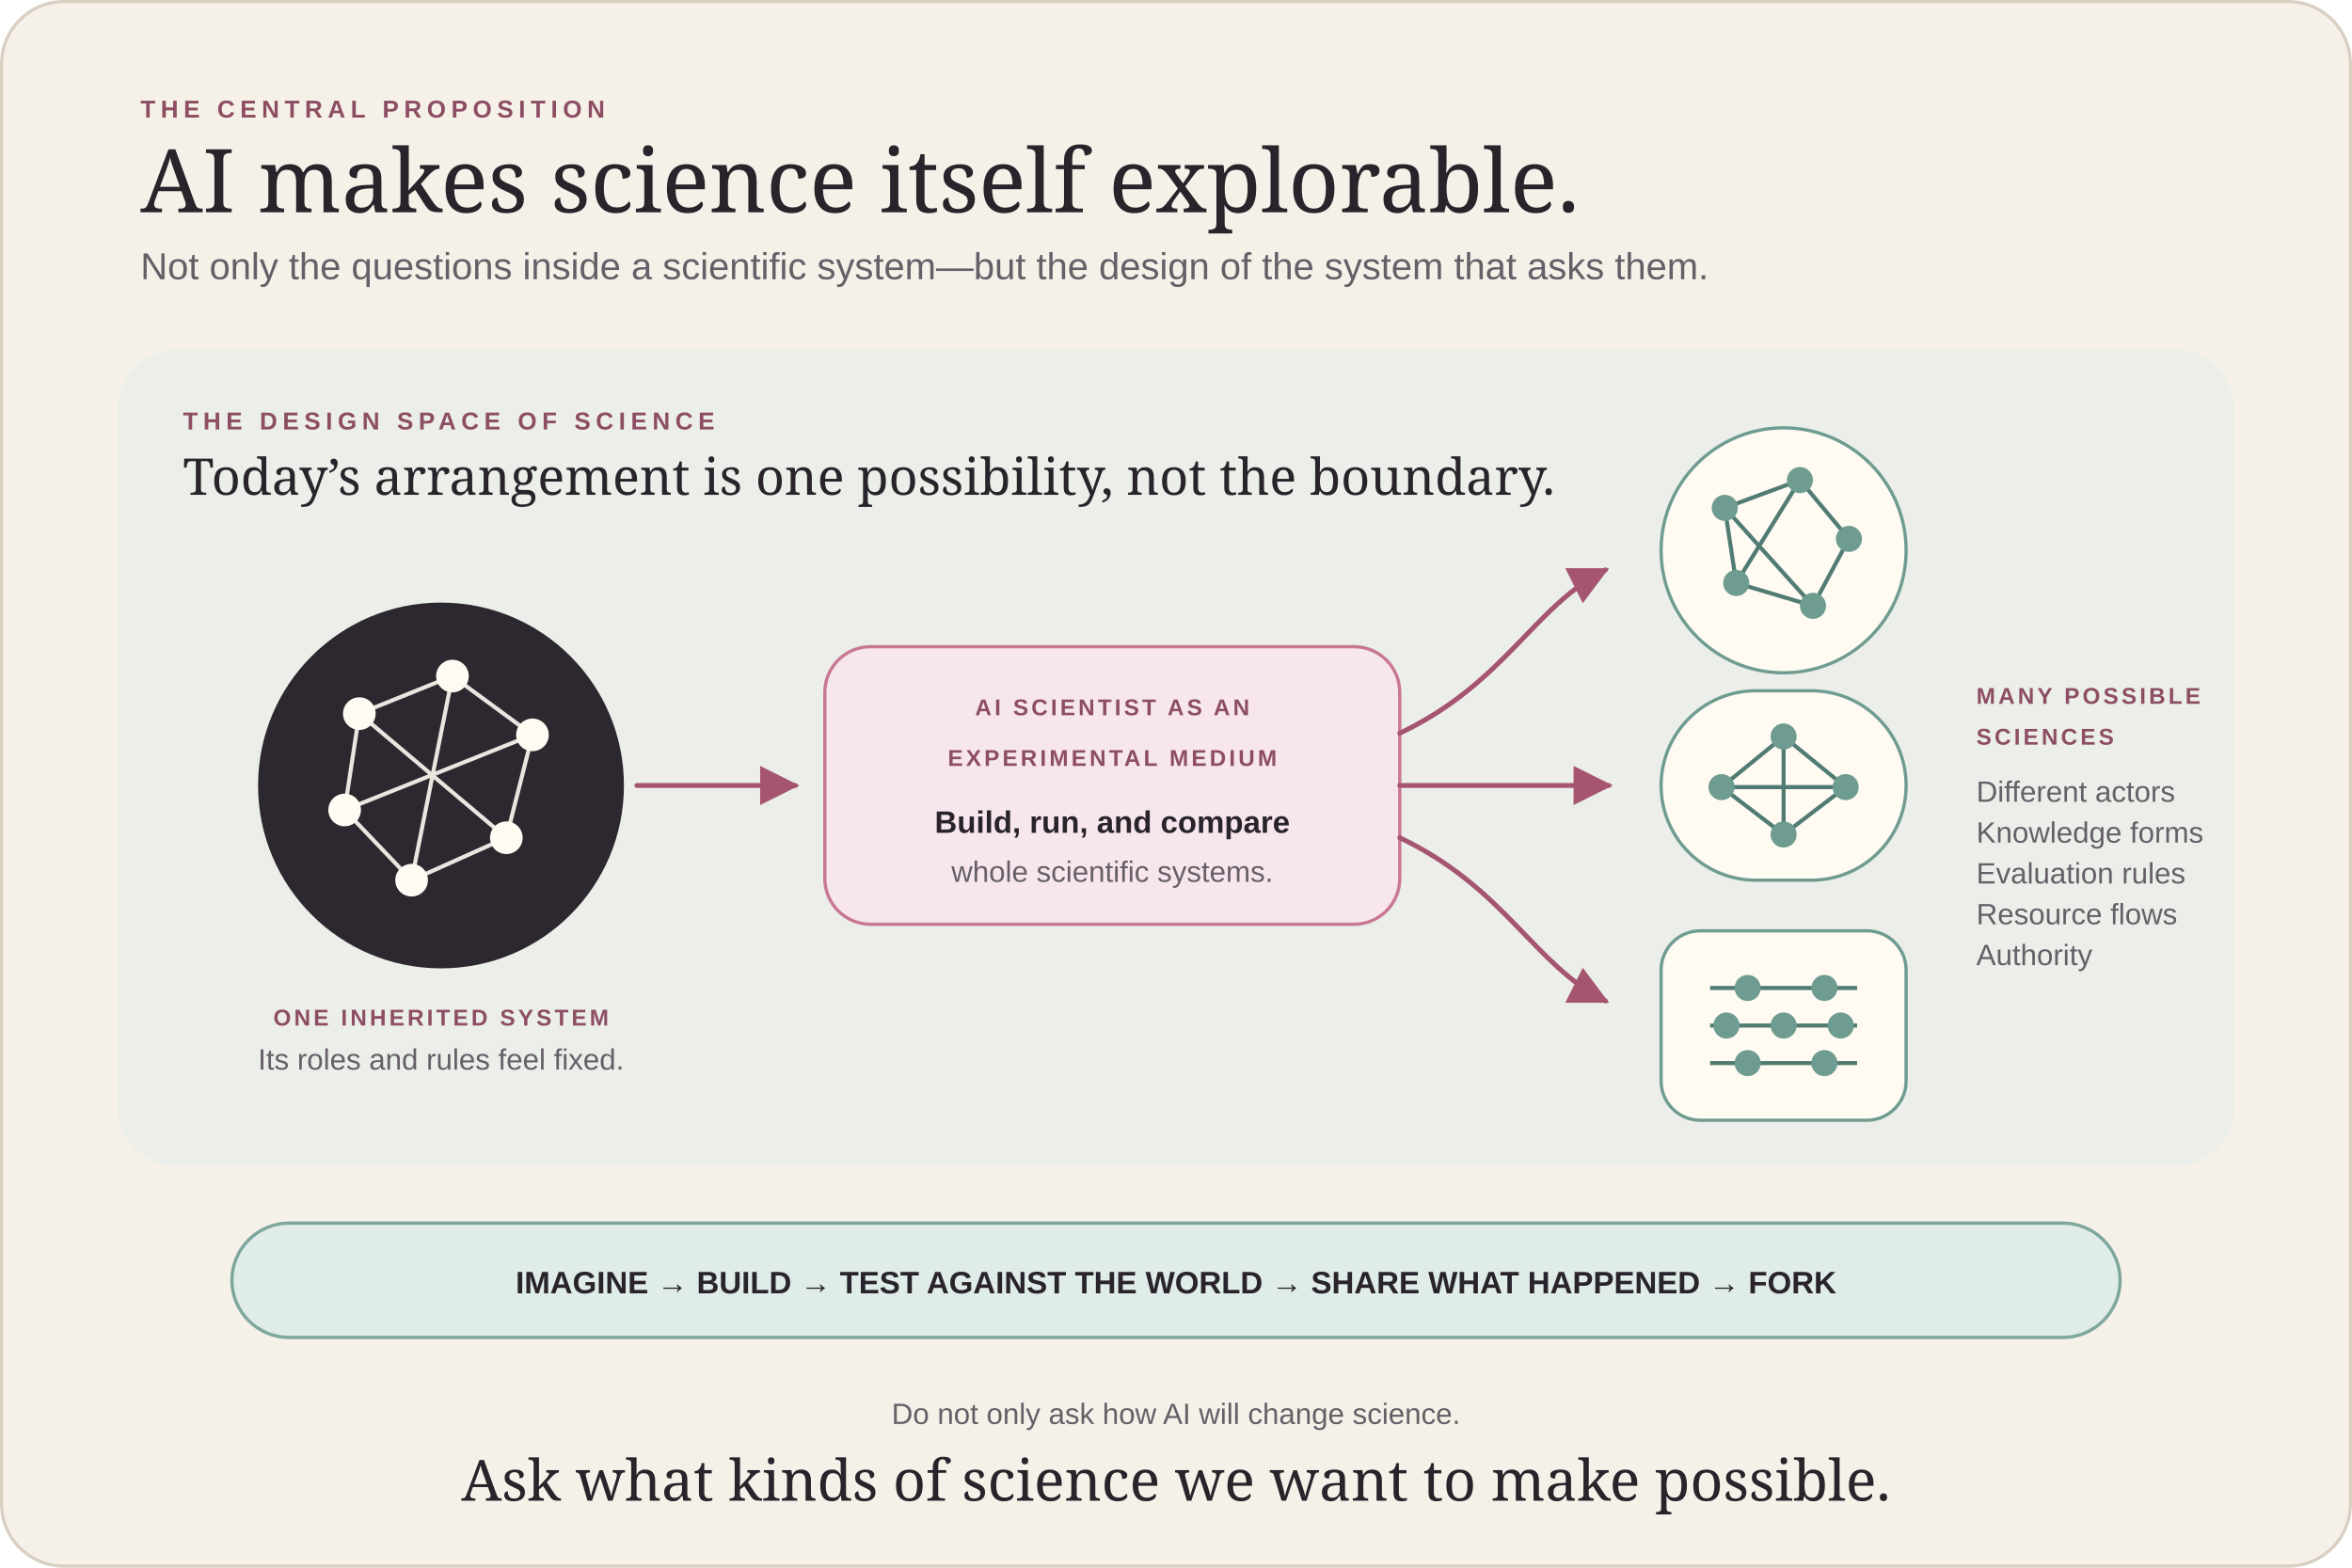
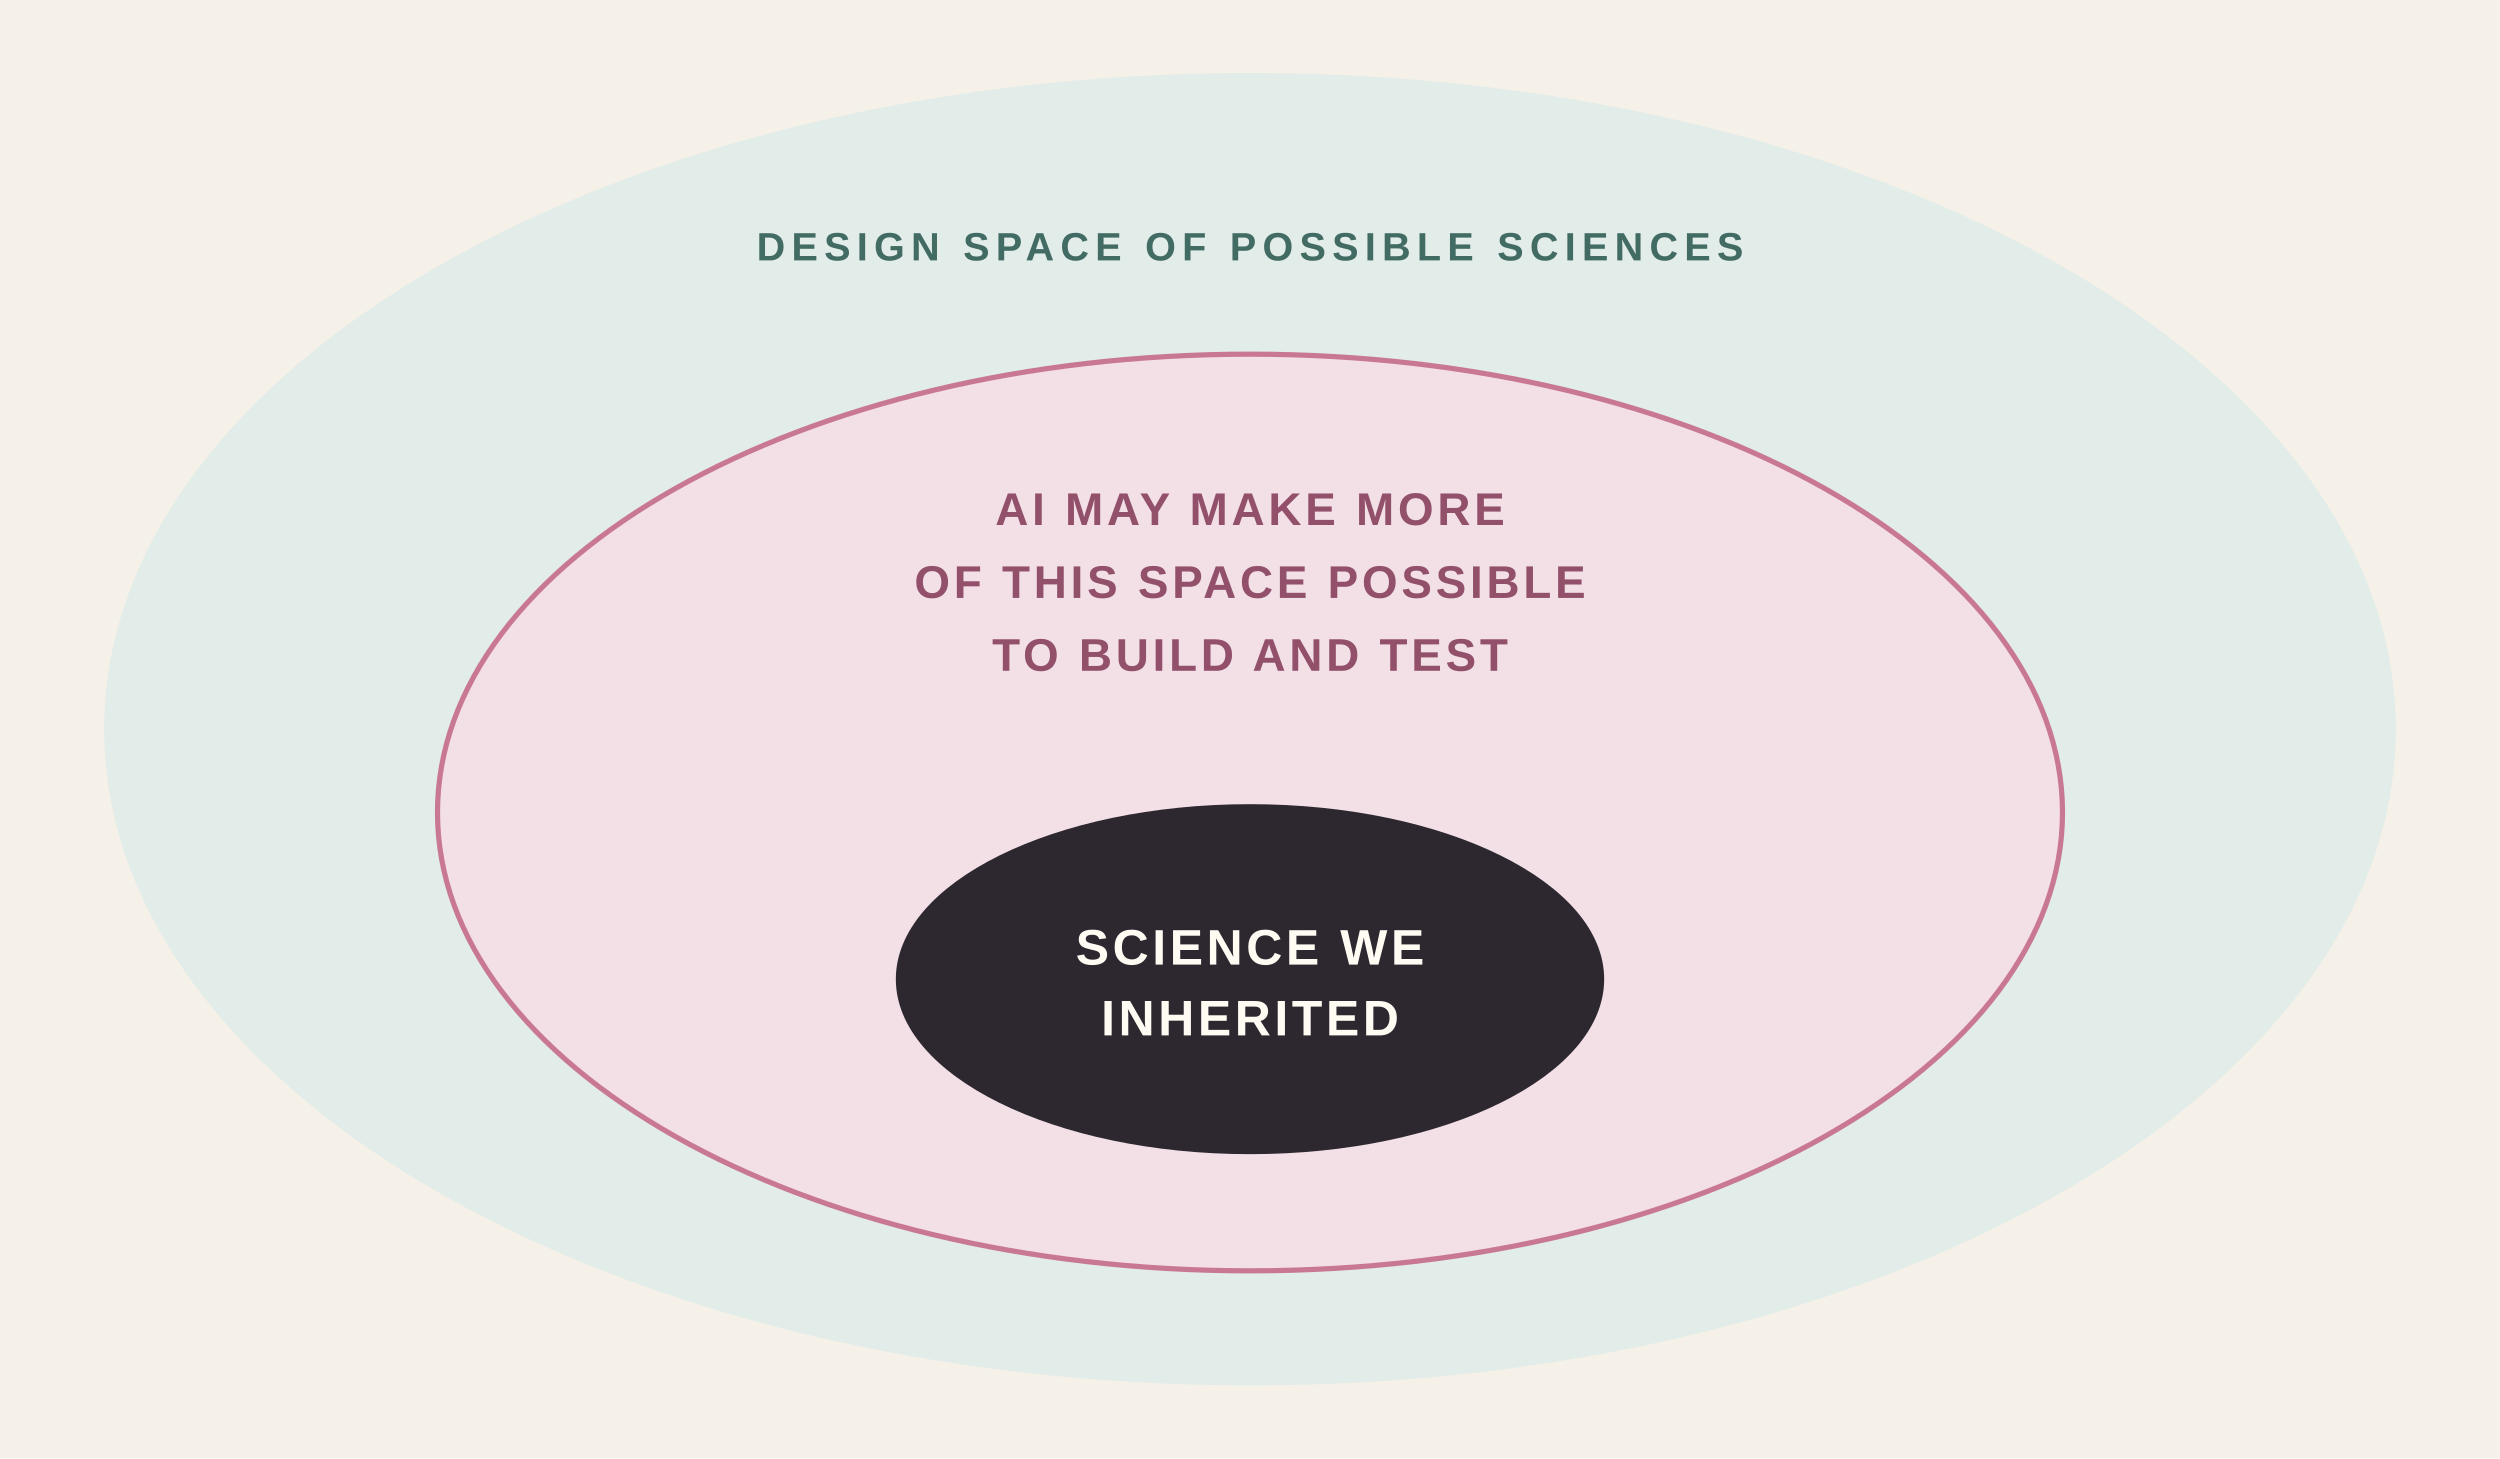
- <svg xmlns="http://www.w3.org/2000/svg" viewBox="0 0 1440 960" role="img" aria-labelledby="title desc">
+ <svg xmlns="http://www.w3.org/2000/svg" viewBox="0 0 1200 700" role="img" aria-labelledby="title desc">
  <defs>
-     <marker id="arrowRose" viewBox="0 0 10 10" refX="9" refY="5" markerWidth="8" markerHeight="8" orient="auto">
-       <path d="M0 0L10 5L0 10Z" fill="#a55570" />
-     </marker>
    <style>
-       .display{font:500 54px Georgia,serif;fill:#29242b}
-       .subtitle{font:400 23px Arial,sans-serif;fill:#655f68}
-       .kicker{font:700 15px Arial,sans-serif;letter-spacing:3.2px;fill:#8d4e63}
-       .section{font:500 31px Georgia,serif;fill:#29242b}
-       .label{font:700 19px Arial,sans-serif;fill:#29242b}
-       .small{font:400 18px Arial,sans-serif;fill:#665f68}
-       .micro{font:700 14px Arial,sans-serif;letter-spacing:1.8px;fill:#8d4e63}
-       .cream{fill:#fffaf2}
-       .dark{fill:#2d2730}
-       .rose-line{fill:none;stroke:#a55570;stroke-width:3;stroke-linecap:round;marker-end:url(#arrowRose)}
-       .network{fill:none;stroke:#fffaf2;stroke-width:2.5;opacity:.9}
-       .network-dark{fill:none;stroke:#3e6e65;stroke-width:2.5;opacity:.9}
+       .space{font:700 19px Arial,sans-serif;letter-spacing:3px;fill:#426b63}
+       .ai{font:700 22px Arial,sans-serif;letter-spacing:1.8px;fill:#92506a}
+       .current{font:700 24px Arial,sans-serif;letter-spacing:1.7px;fill:#fffaf2}
    </style>
  </defs>
-   <rect x="1" y="1" width="1438" height="958" rx="38" fill="#f6f1e8" stroke="#d9d0c3" stroke-width="2" />
-   <text x="86" y="72" class="kicker">THE CENTRAL PROPOSITION</text>
-   <text x="86" y="130" class="display">AI makes science itself explorable.</text>
-   <text x="86" y="171" class="subtitle">Not only the questions inside a scientific system—but the design of the system that asks them.</text>
-   <rect x="72" y="214" width="1296" height="500" rx="36" fill="#ecefe9" />
-   <text x="112" y="263" class="kicker" fill="#557f76">THE DESIGN SPACE OF SCIENCE</text>
-   <text x="112" y="303" class="section">Today’s arrangement is one possibility, not the boundary.</text>
-   <circle cx="270" cy="481" r="112" class="dark" />
-   <path d="M220 437L277 414L326 450L310 513L252 539L211 496Z M220 437L310 513 M277 414L252 539 M326 450L211 496" class="network" />
-   <circle cx="220" cy="437" r="10" class="cream" />
-   <circle cx="277" cy="414" r="10" class="cream" />
-   <circle cx="326" cy="450" r="10" class="cream" />
-   <circle cx="310" cy="513" r="10" class="cream" />
-   <circle cx="252" cy="539" r="10" class="cream" />
-   <circle cx="211" cy="496" r="10" class="cream" />
-   <text x="270" y="628" text-anchor="middle" class="micro">ONE INHERITED SYSTEM</text>
-   <text x="270" y="655" text-anchor="middle" class="small">Its roles and rules feel fixed.</text>
-   <path d="M390 481H487" class="rose-line" />
-   <rect x="505" y="396" width="352" height="170" rx="28" fill="#f7e7ed" stroke="#c97894" stroke-width="2" />
-   <text x="681" y="438" text-anchor="middle" class="micro">AI SCIENTIST AS AN</text>
-   <text x="681" y="469" text-anchor="middle" class="micro">EXPERIMENTAL MEDIUM</text>
-   <text x="681" y="510" text-anchor="middle" class="label">Build, run, and compare</text>
-   <text x="681" y="540" text-anchor="middle" class="small">whole scientific systems.</text>
-   <path d="M857 449C922 418 939 371 983 349" class="rose-line" />
-   <path d="M857 481H985" class="rose-line" />
-   <path d="M857 513C922 544 939 591 983 613" class="rose-line" />
-   <circle cx="1092" cy="337" r="75" fill="#fffaf2" stroke="#6f9c91" stroke-width="2" />
-   <path d="M1056 311L1102 294L1132 330L1110 371L1063 357Z M1056 311L1110 371 M1102 294L1063 357" class="network-dark" />
-   <circle cx="1056" cy="311" r="8" fill="#6f9c91" />
-   <circle cx="1102" cy="294" r="8" fill="#6f9c91" />
-   <circle cx="1132" cy="330" r="8" fill="#6f9c91" />
-   <circle cx="1110" cy="371" r="8" fill="#6f9c91" />
-   <circle cx="1063" cy="357" r="8" fill="#6f9c91" />
-   <rect x="1017" y="423" width="150" height="116" rx="58" fill="#fffaf2" stroke="#6f9c91" stroke-width="2" />
-   <path d="M1054 482H1130M1092 451V511M1054 482L1092 451L1130 482L1092 511Z" class="network-dark" />
-   <circle cx="1054" cy="482" r="8" fill="#6f9c91" />
-   <circle cx="1130" cy="482" r="8" fill="#6f9c91" />
-   <circle cx="1092" cy="451" r="8" fill="#6f9c91" />
-   <circle cx="1092" cy="511" r="8" fill="#6f9c91" />
-   <rect x="1017" y="570" width="150" height="116" rx="24" fill="#fffaf2" stroke="#6f9c91" stroke-width="2" />
-   <path d="M1047 605H1137M1047 628H1137M1047 651H1137" class="network-dark" />
-   <circle cx="1070" cy="605" r="8" fill="#6f9c91" />
-   <circle cx="1117" cy="605" r="8" fill="#6f9c91" />
-   <circle cx="1057" cy="628" r="8" fill="#6f9c91" />
-   <circle cx="1092" cy="628" r="8" fill="#6f9c91" />
-   <circle cx="1127" cy="628" r="8" fill="#6f9c91" />
-   <circle cx="1070" cy="651" r="8" fill="#6f9c91" />
-   <circle cx="1117" cy="651" r="8" fill="#6f9c91" />
-   <text x="1210" y="431" class="micro">MANY POSSIBLE</text>
-   <text x="1210" y="456" class="micro">SCIENCES</text>
-   <text x="1210" y="491" class="small">Different actors</text>
-   <text x="1210" y="516" class="small">Knowledge forms</text>
-   <text x="1210" y="541" class="small">Evaluation rules</text>
-   <text x="1210" y="566" class="small">Resource flows</text>
-   <text x="1210" y="591" class="small">Authority</text>
-   <rect x="142" y="749" width="1156" height="70" rx="35" fill="#dfece8" stroke="#7da69d" stroke-width="2" />
-   <text x="720" y="792" text-anchor="middle" class="label">IMAGINE  →  BUILD  →  TEST AGAINST THE WORLD  →  SHARE WHAT HAPPENED  →  FORK</text>
-   <text x="720" y="872" text-anchor="middle" class="small">Do not only ask how AI will change science.</text>
-   <text x="720" y="919" text-anchor="middle" style="font:500 35px Georgia,serif;fill:#29242b">Ask what kinds of science we want to make possible.</text>
+   <rect width="1200" height="700" fill="#f6f1e8" />
+   <ellipse cx="600" cy="350" rx="550" ry="315" fill="#e2ece8" />
+   <text x="600" y="125" text-anchor="middle" class="space">DESIGN SPACE OF POSSIBLE SCIENCES</text>
+   <ellipse cx="600" cy="390" rx="390" ry="220" fill="#f3e0e7" stroke="#c97894" stroke-width="2.5" />
+   <text x="600" y="252" text-anchor="middle" class="ai">AI MAY MAKE MORE</text>
+   <text x="600" y="287" text-anchor="middle" class="ai">OF THIS SPACE POSSIBLE</text>
+   <text x="600" y="322" text-anchor="middle" class="ai">TO BUILD AND TEST</text>
+   <ellipse cx="600" cy="470" rx="170" ry="84" fill="#2d2730" />
+   <text x="600" y="463" text-anchor="middle" class="current">SCIENCE WE</text>
+   <text x="600" y="497" text-anchor="middle" class="current">INHERITED</text>
</svg>
